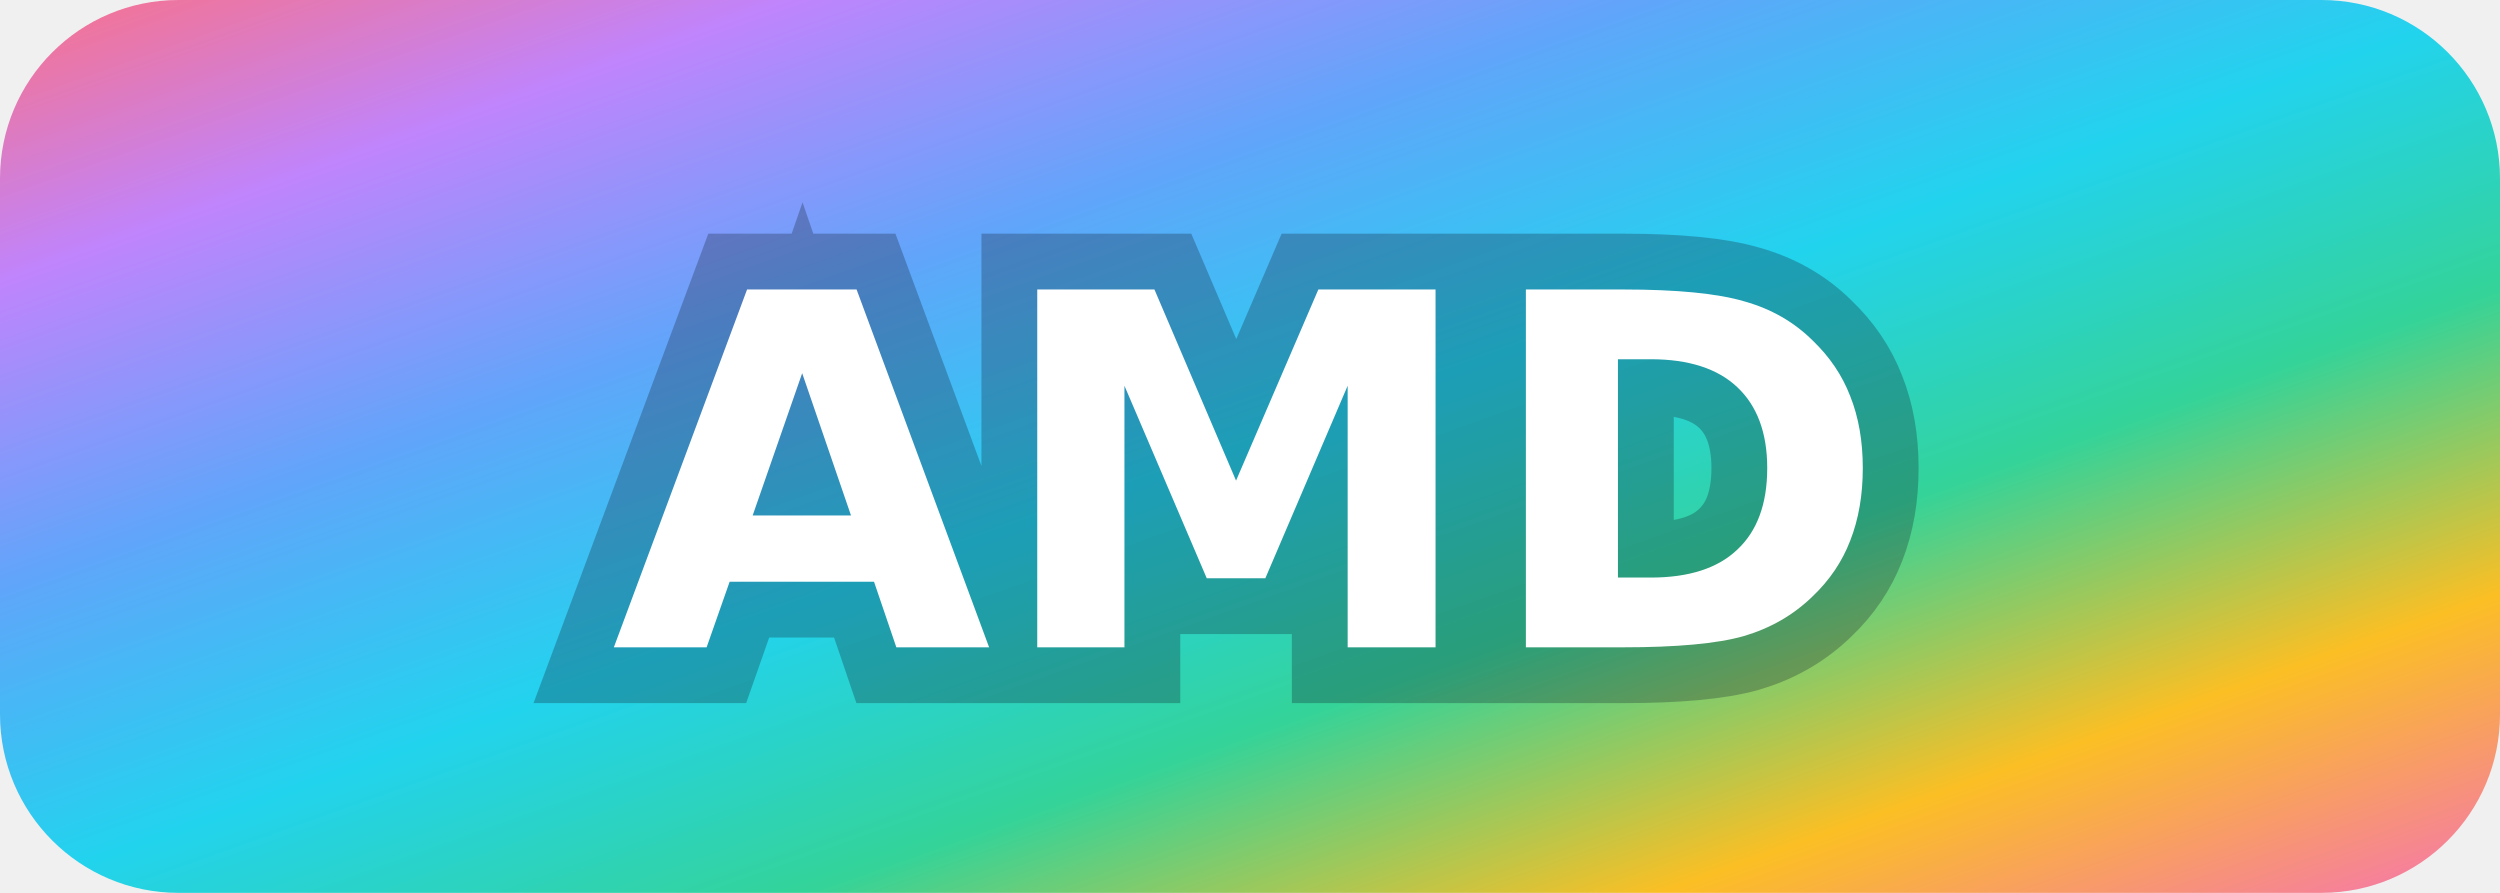
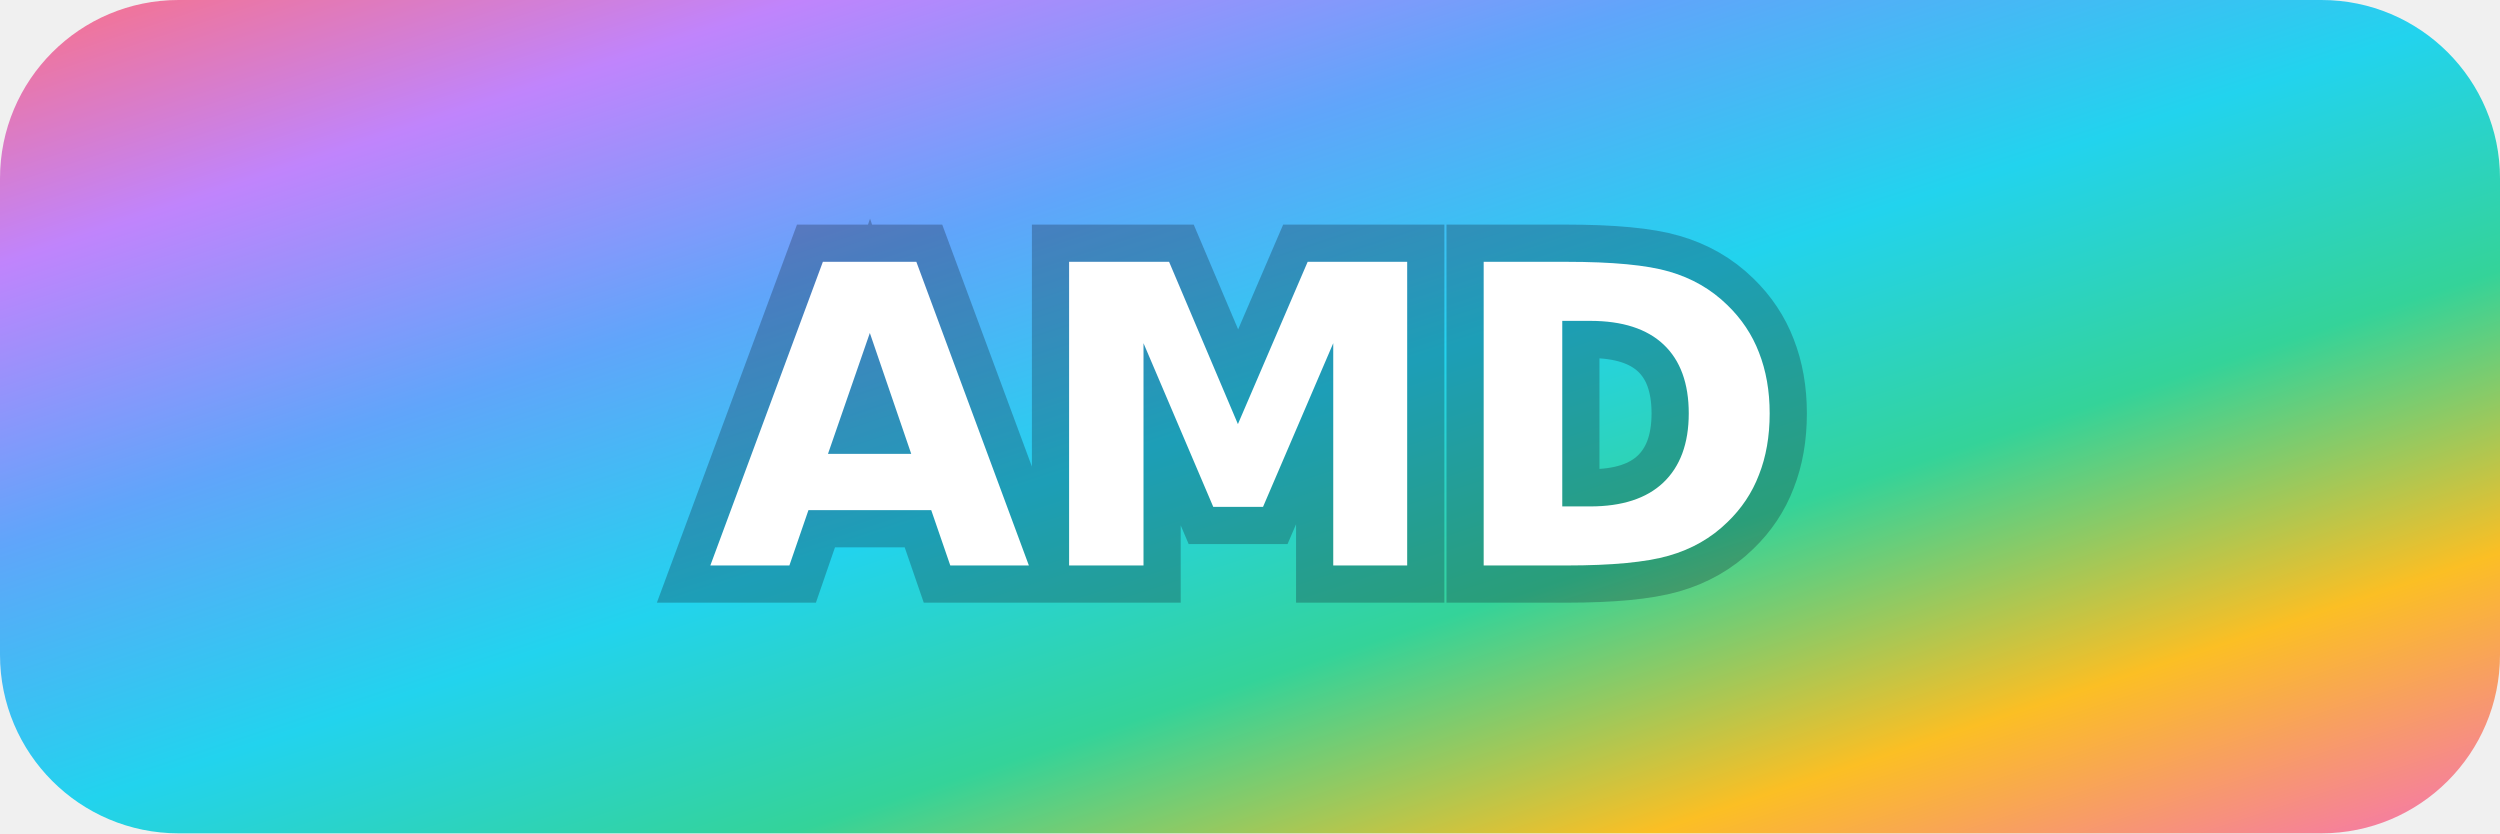
- <svg xmlns="http://www.w3.org/2000/svg" width="56" height="20" role="img" aria-label="AMD">
+ <svg xmlns="http://www.w3.org/2000/svg" width="84" height="28" role="img" aria-label="AMD">
  <defs>
    <linearGradient id="holo" x1="0%" y1="0%" x2="100%" y2="100%">
      <stop offset="0%" stop-color="#fb7185" />
      <stop offset="16%" stop-color="#c084fc" />
      <stop offset="33%" stop-color="#60a5fa" />
      <stop offset="50%" stop-color="#22d3ee" />
      <stop offset="66%" stop-color="#34d399" />
      <stop offset="83%" stop-color="#fbbf24" />
      <stop offset="100%" stop-color="#f472b6" />
    </linearGradient>
  </defs>
-   <rect width="56" height="20" rx="4" fill="url(#holo)" />
-   <text x="28" y="14.5" text-anchor="middle" font-family="Verdana,Geneva,DejaVu Sans,sans-serif" font-size="11" font-weight="700" fill="#ffffff" stroke="#0f172a" stroke-width="2.5" stroke-opacity="0.28" paint-order="stroke">AMD</text>
+   <rect width="84" height="28" rx="6" fill="url(#holo)" />
+   <text x="42" y="19" text-anchor="middle" font-family="Verdana,Geneva,DejaVu Sans,sans-serif" font-size="14" font-weight="700" fill="#ffffff" stroke="#0f172a" stroke-width="2.5" stroke-opacity="0.28" paint-order="stroke">AMD</text>
</svg>
